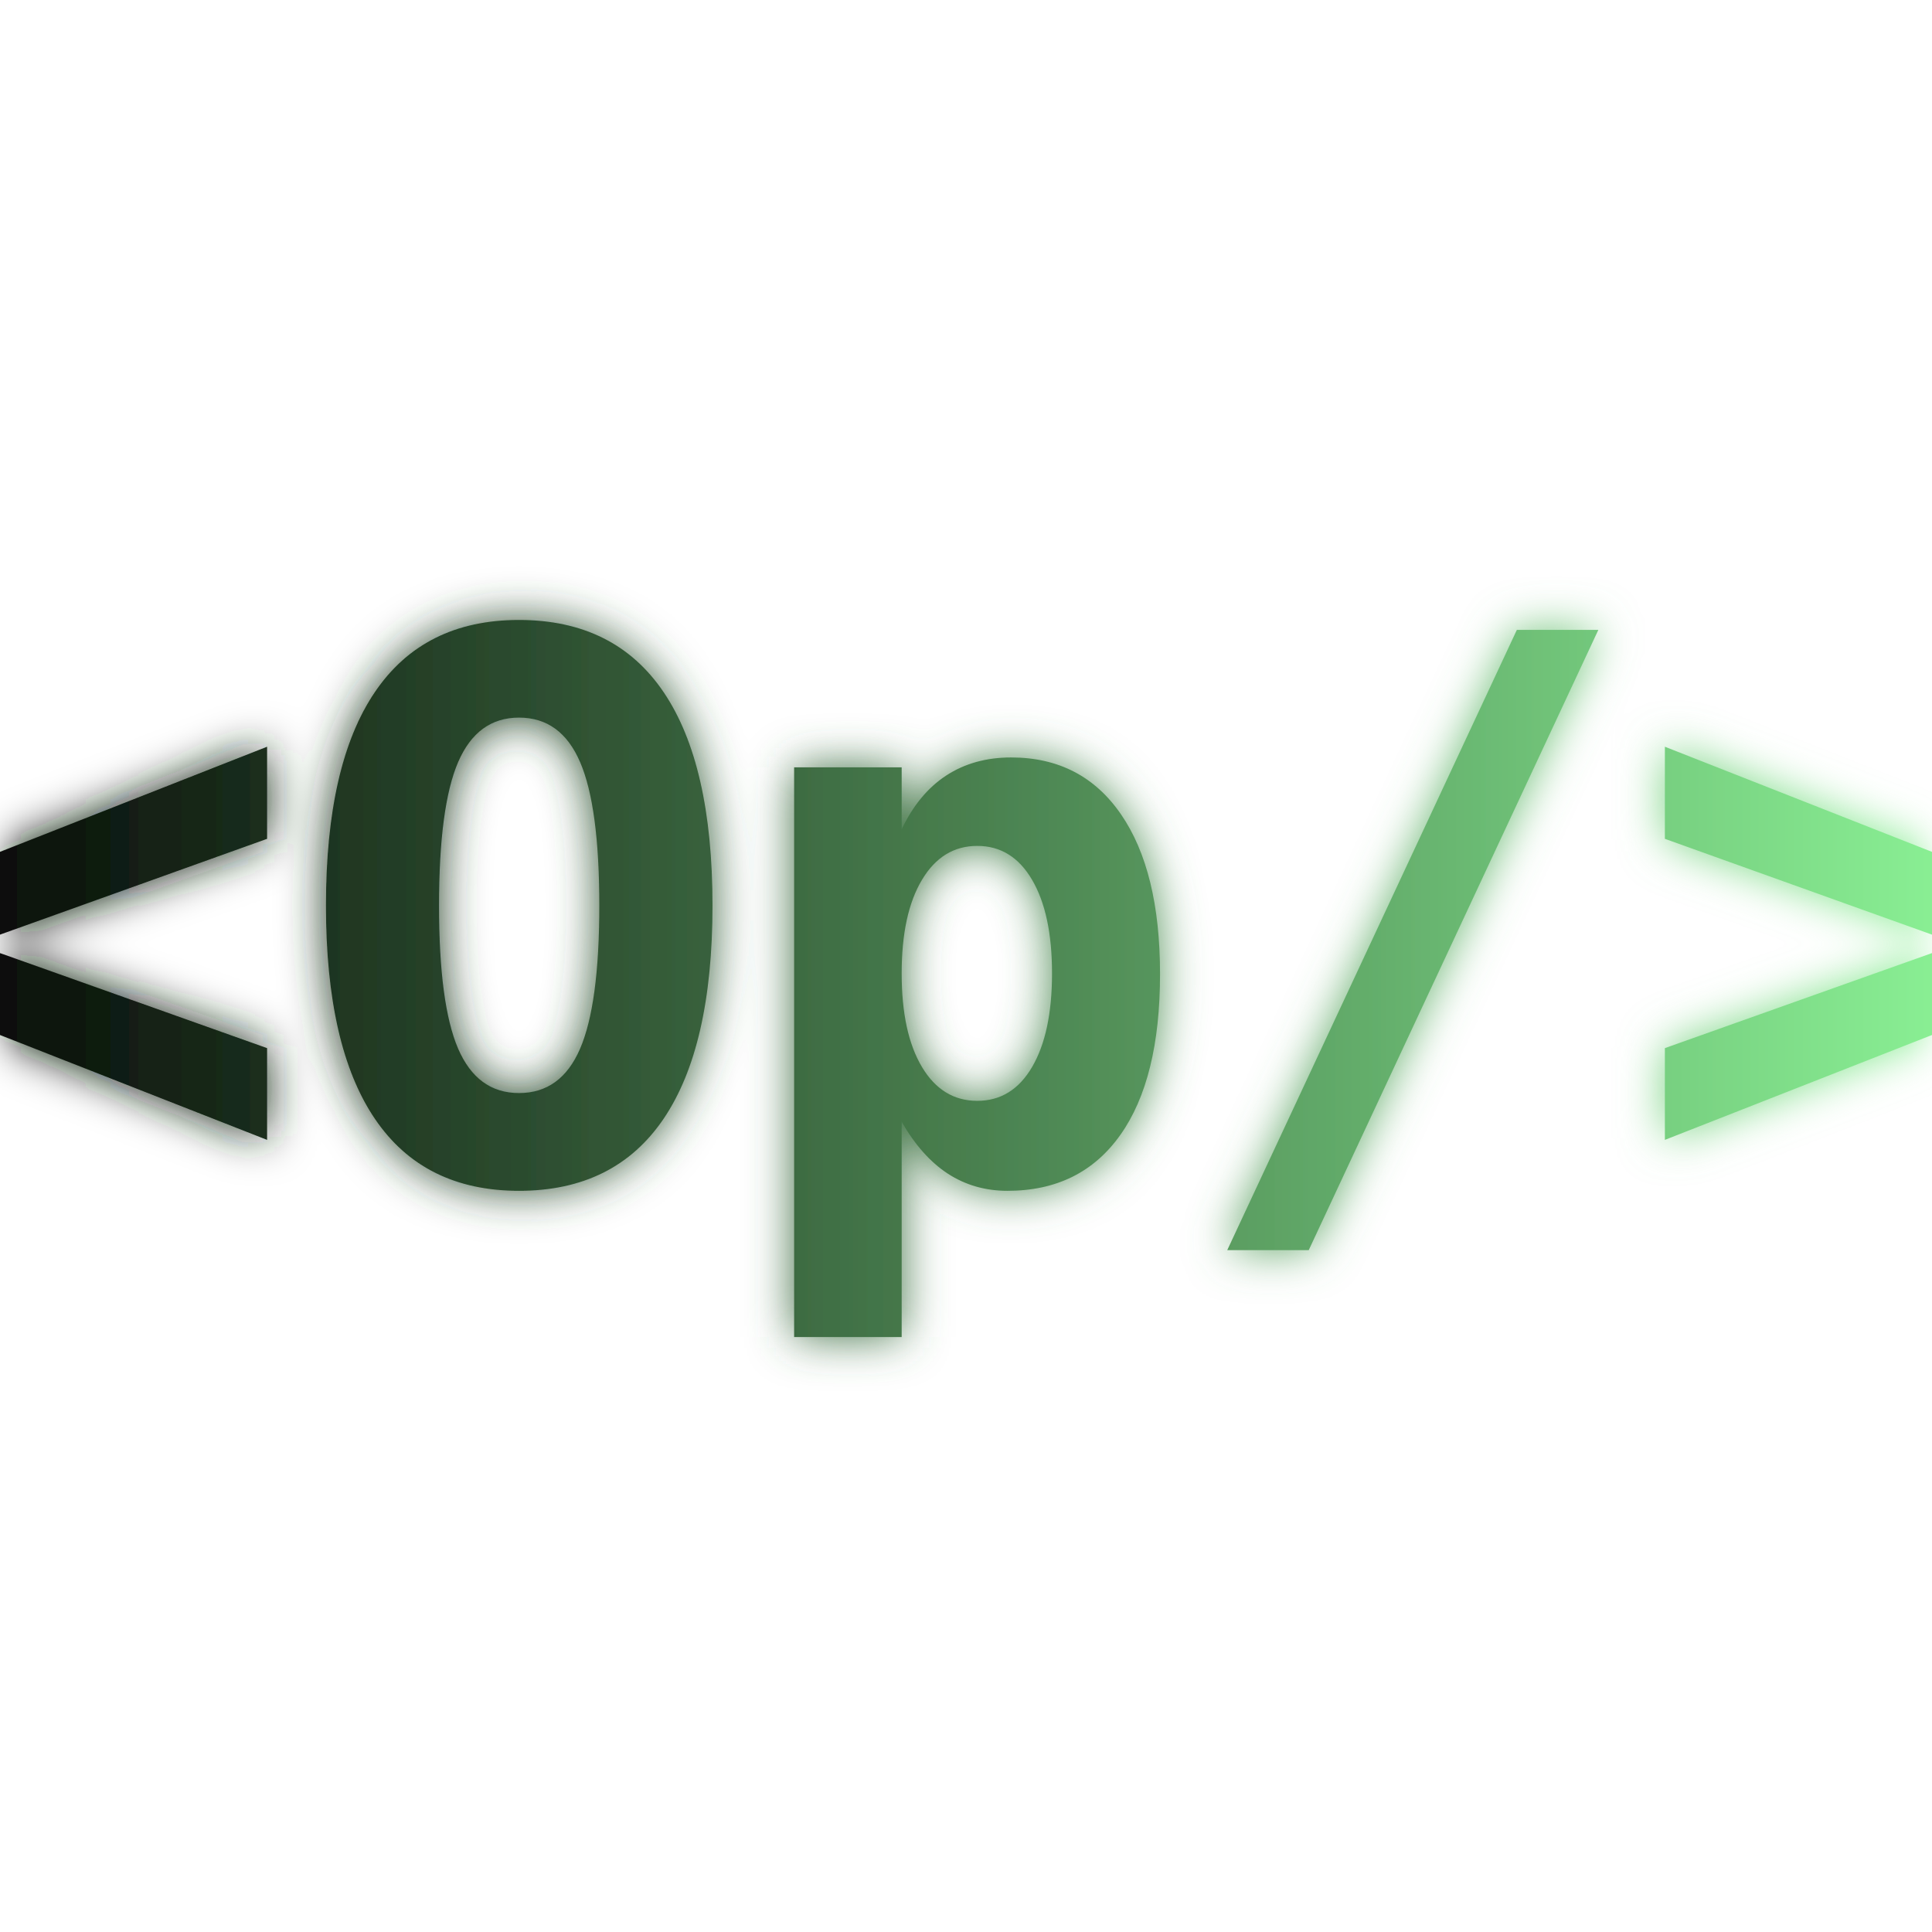
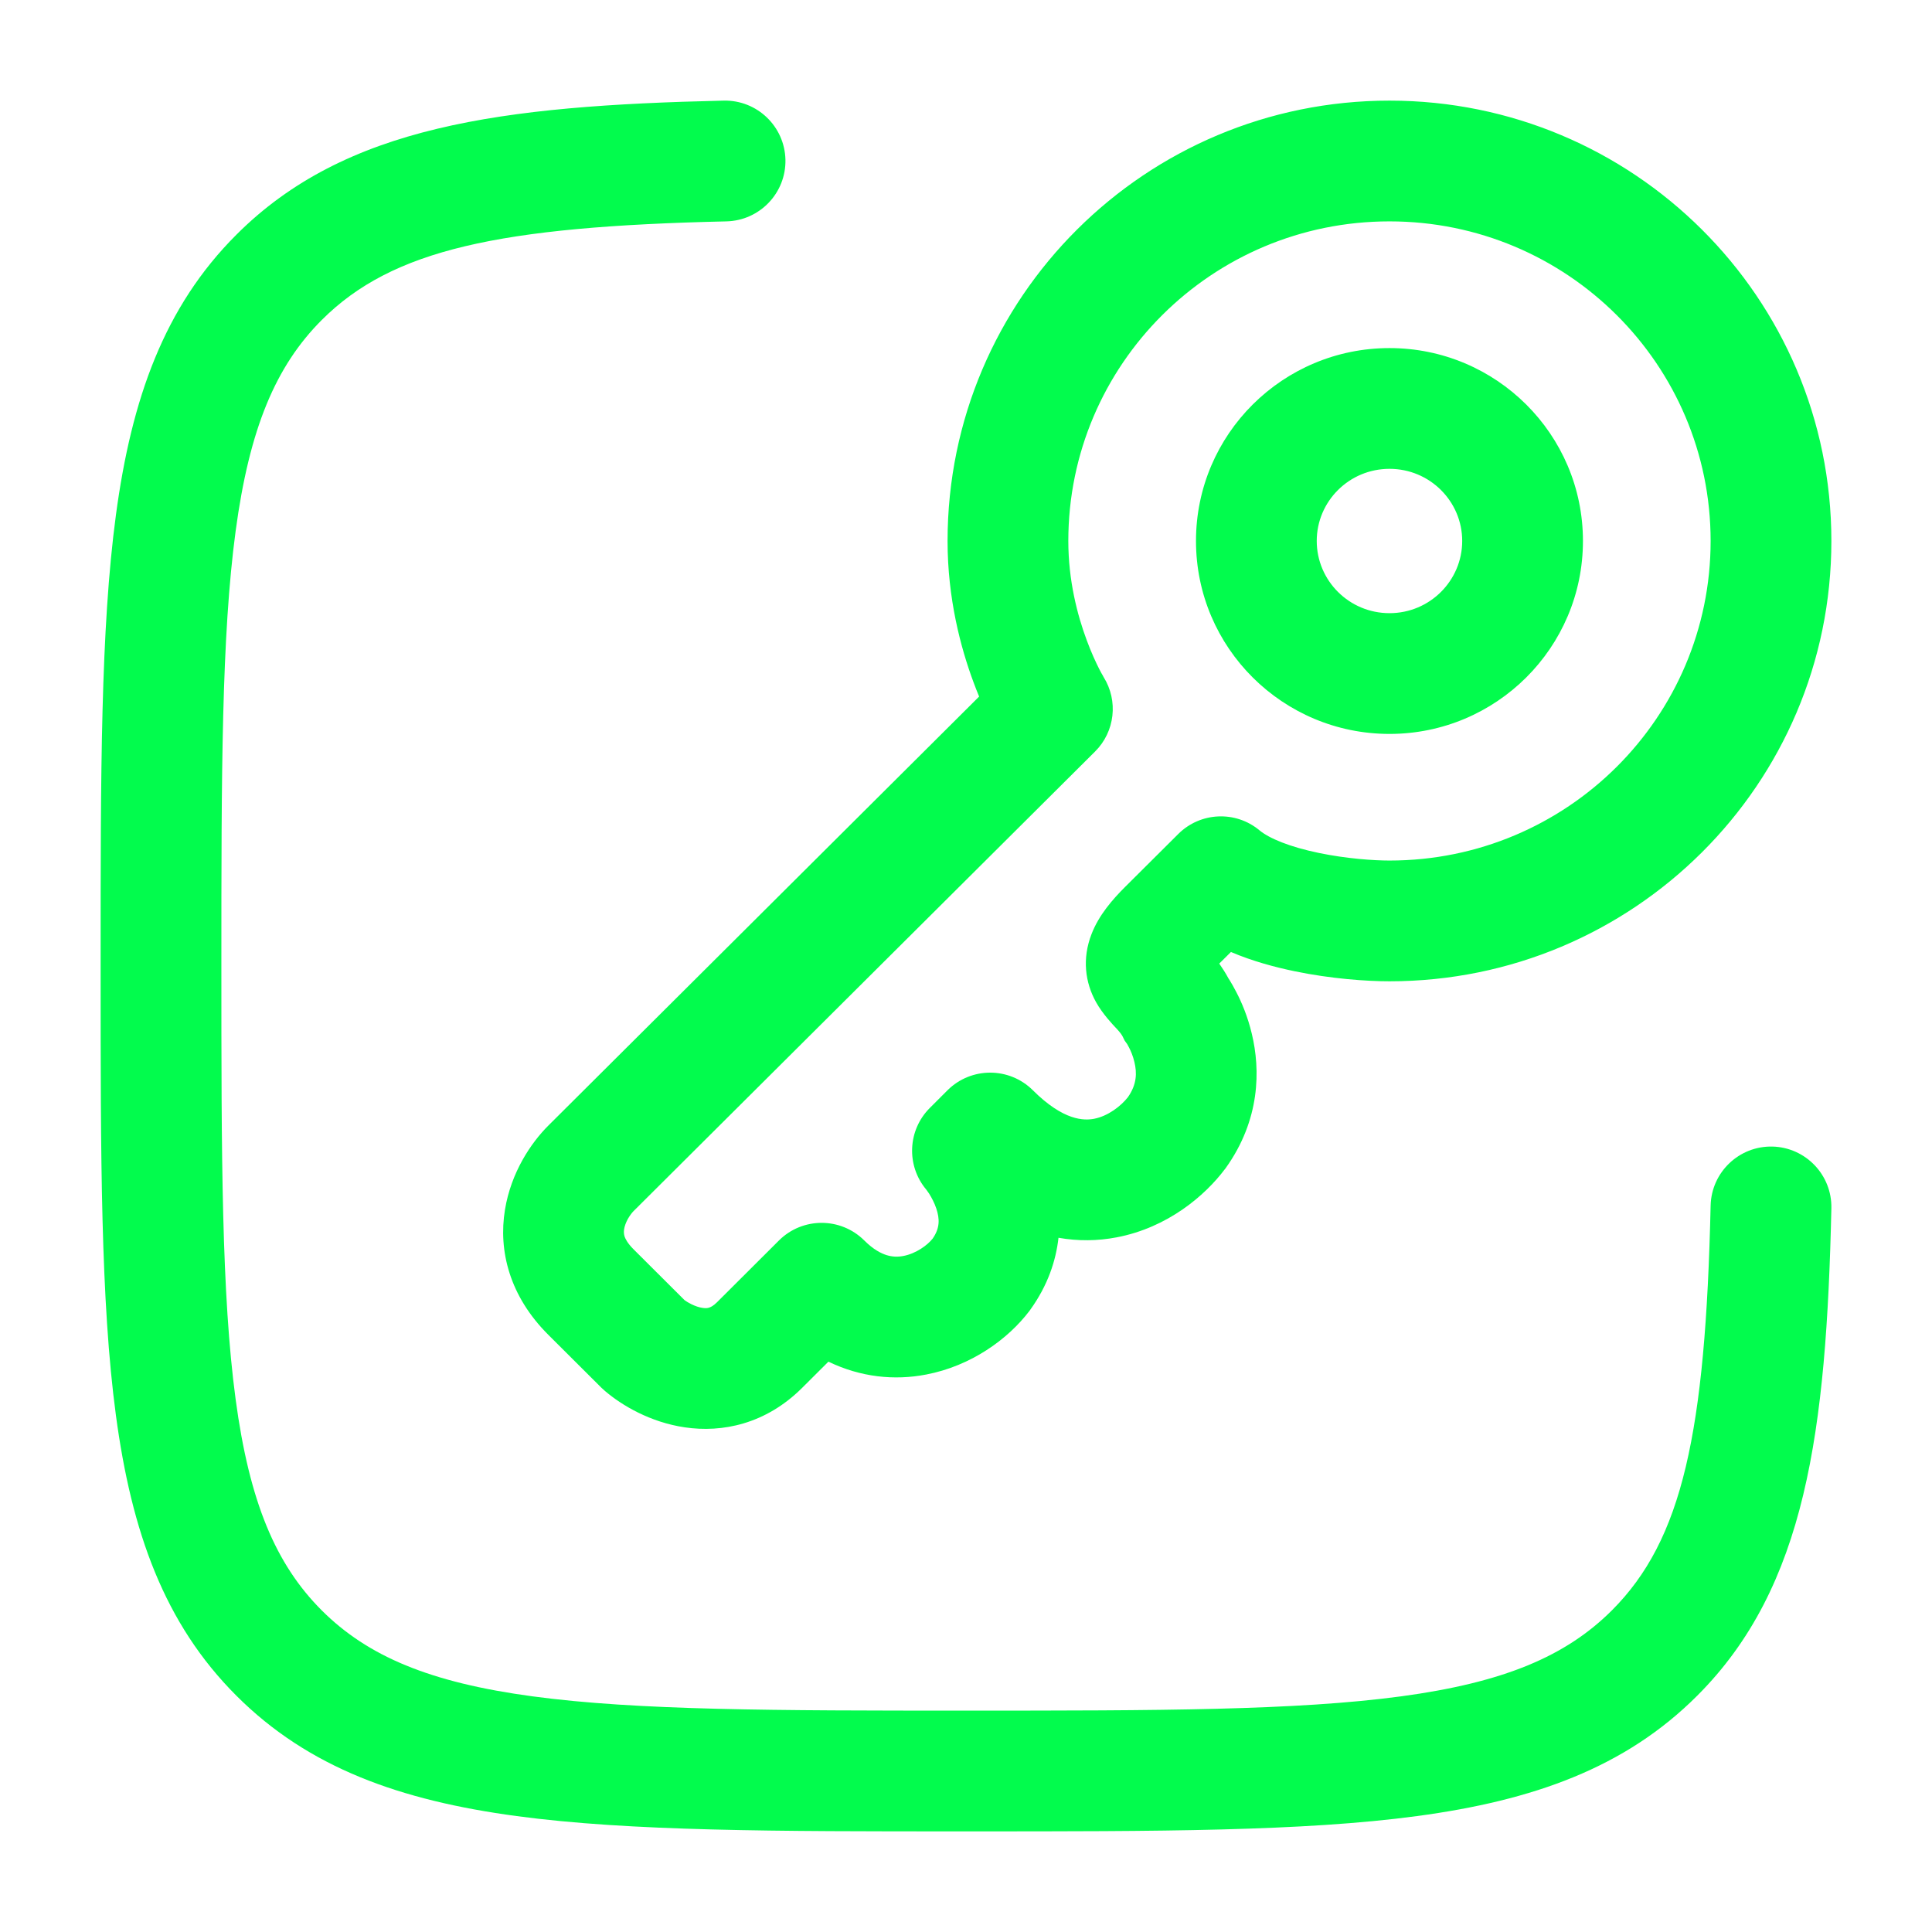
- <svg xmlns="http://www.w3.org/2000/svg" viewBox="0 0 256 256" width="256" height="256">
-   <defs>
-     <linearGradient id="logoGradient" x1="0%" y1="0%" x2="100%" y2="0%">
-       <stop offset="0%" style="stop-color:oklch(0.8 0.21 151.74);stop-opacity:1" />
-       <stop offset="100%" style="stop-color:#92FE9D;stop-opacity:1" />
-     </linearGradient>
-     <filter id="subtleGlow" x="-20%" y="-20%" width="140%" height="140%">
-       <feGaussianBlur stdDeviation="3" result="blur" />
-       <feMerge>
-         <feMergeNode in="blur" />
-         <feMergeNode in="SourceGraphic" />
-       </feMerge>
-     </filter>
-   </defs>
-   <text x="50%" y="50%" dominant-baseline="middle" text-anchor="middle" font-family="'Fira Code', 'Roboto Mono', 'Consolas', monospace" font-weight="800" font-size="100" fill="url(#logoGradient)" filter="url(#subtleGlow)" letter-spacing="-1">
-     &lt;Op/&gt;
-   </text>
+ <svg xmlns="http://www.w3.org/2000/svg" width="64px" height="64px" viewBox="0 0 24 24" fill="none">
+   <g id="SVGRepo_bgCarrier" stroke-width="0" />
+   <g id="SVGRepo_tracerCarrier" stroke-linecap="round" stroke-linejoin="round" />
+   <g id="SVGRepo_iconCarrier">
+     <path fill-rule="evenodd" clip-rule="evenodd" d="M9.757 1.983C9.766 2.397 9.438 2.74 9.024 2.75C6.202 2.814 4.873 3.099 3.996 3.976C3.426 4.547 3.099 5.318 2.927 6.598C2.752 7.899 2.75 9.609 2.75 11.99C2.75 14.37 2.752 16.081 2.927 17.382C3.099 18.662 3.426 19.433 3.996 20.004C4.567 20.574 5.338 20.901 6.618 21.073C7.919 21.248 9.629 21.25 12.01 21.25C14.391 21.25 16.101 21.248 17.402 21.073C18.682 20.901 19.453 20.574 20.024 20.004C20.901 19.127 21.186 17.797 21.25 14.976C21.26 14.562 21.603 14.234 22.017 14.243C22.431 14.253 22.759 14.596 22.75 15.01C22.687 17.776 22.437 19.712 21.084 21.064C20.189 21.96 19.048 22.366 17.602 22.56C16.189 22.75 14.378 22.75 12.067 22.75H11.953C9.642 22.75 7.831 22.75 6.418 22.56C4.972 22.366 3.831 21.96 2.936 21.064C2.04 20.169 1.634 19.028 1.44 17.582C1.25 16.169 1.25 14.358 1.25 12.047V11.933C1.25 9.622 1.25 7.811 1.44 6.398C1.634 4.952 2.04 3.811 2.936 2.916C4.288 1.563 6.223 1.313 8.99 1.25C9.404 1.241 9.747 1.569 9.757 1.983ZM17.261 2.75C15.054 2.75 13.271 4.53 13.271 6.72C13.271 7.212 13.384 7.643 13.5 7.954C13.557 8.109 13.614 8.229 13.654 8.309C13.674 8.348 13.69 8.377 13.7 8.393L13.709 8.41C13.894 8.705 13.851 9.089 13.604 9.335L7.87 15.045C7.855 15.06 7.827 15.094 7.8 15.141C7.775 15.187 7.759 15.231 7.753 15.269C7.748 15.303 7.75 15.33 7.758 15.358C7.767 15.385 7.792 15.441 7.87 15.519L8.504 16.151C8.523 16.165 8.553 16.184 8.59 16.202C8.639 16.226 8.686 16.241 8.726 16.247C8.764 16.253 8.79 16.25 8.808 16.244C8.823 16.239 8.857 16.227 8.906 16.178L9.677 15.409C9.97 15.118 10.443 15.118 10.736 15.409C10.851 15.524 10.947 15.571 11.015 15.592C11.084 15.613 11.152 15.616 11.223 15.602C11.379 15.572 11.521 15.469 11.586 15.386C11.677 15.255 11.674 15.142 11.631 15.012C11.607 14.941 11.572 14.876 11.542 14.828C11.527 14.806 11.515 14.789 11.509 14.781C11.507 14.778 11.505 14.776 11.505 14.776C11.256 14.478 11.275 14.038 11.551 13.763L11.771 13.543C12.064 13.252 12.537 13.252 12.83 13.543C13.214 13.926 13.468 13.921 13.591 13.898C13.764 13.865 13.925 13.74 14.011 13.63C14.124 13.469 14.124 13.325 14.092 13.193C14.075 13.12 14.048 13.056 14.025 13.012C14.014 12.99 14.005 12.975 14.001 12.968L14 12.967L13.971 12.927L13.945 12.874C13.935 12.855 13.92 12.832 13.872 12.779C13.87 12.777 13.867 12.774 13.863 12.77C13.826 12.731 13.696 12.594 13.616 12.45C13.479 12.205 13.441 11.907 13.56 11.602C13.651 11.367 13.82 11.174 13.976 11.018L14.637 10.36C14.911 10.087 15.348 10.067 15.645 10.314C15.765 10.414 16.02 10.521 16.385 10.596C16.727 10.667 17.067 10.69 17.261 10.69C19.467 10.69 21.25 8.91 21.25 6.72C21.25 4.53 19.467 2.75 17.261 2.75ZM13.149 15.376C13.117 15.662 13.016 15.967 12.8 16.268L12.795 16.275L12.79 16.282C12.522 16.637 12.061 16.969 11.505 17.075C11.112 17.151 10.692 17.109 10.291 16.915L9.964 17.241C9.512 17.691 8.972 17.8 8.507 17.731C8.079 17.668 7.727 17.46 7.515 17.279C7.501 17.267 7.486 17.254 7.473 17.241L6.812 16.582C6.33 16.102 6.189 15.538 6.273 15.027C6.349 14.562 6.598 14.195 6.812 13.982L12.163 8.653C12.14 8.598 12.117 8.539 12.094 8.477C11.934 8.047 11.771 7.436 11.771 6.72C11.771 3.696 14.232 1.25 17.261 1.25C20.289 1.25 22.75 3.696 22.75 6.72C22.75 9.744 20.289 12.19 17.261 12.19C16.977 12.19 16.534 12.159 16.081 12.065C15.84 12.015 15.561 11.941 15.291 11.826L15.146 11.97C15.184 12.025 15.224 12.086 15.261 12.155C15.266 12.162 15.27 12.169 15.275 12.176C15.298 12.214 15.328 12.265 15.36 12.328C15.424 12.451 15.5 12.628 15.551 12.844C15.657 13.286 15.658 13.908 15.225 14.512L15.22 14.519L15.214 14.526C14.968 14.853 14.504 15.251 13.87 15.371C13.634 15.416 13.392 15.419 13.149 15.376ZM17.261 5.824C16.759 5.824 16.357 6.228 16.357 6.72C16.357 7.212 16.759 7.617 17.261 7.617C17.762 7.617 18.164 7.212 18.164 6.72C18.164 6.228 17.762 5.824 17.261 5.824ZM14.857 6.72C14.857 5.394 15.936 4.324 17.261 4.324C18.585 4.324 19.664 5.394 19.664 6.72C19.664 8.047 18.585 9.117 17.261 9.117C15.936 9.117 14.857 8.047 14.857 6.72Z" fill="#02fc4dff" />
+   </g>
</svg>
